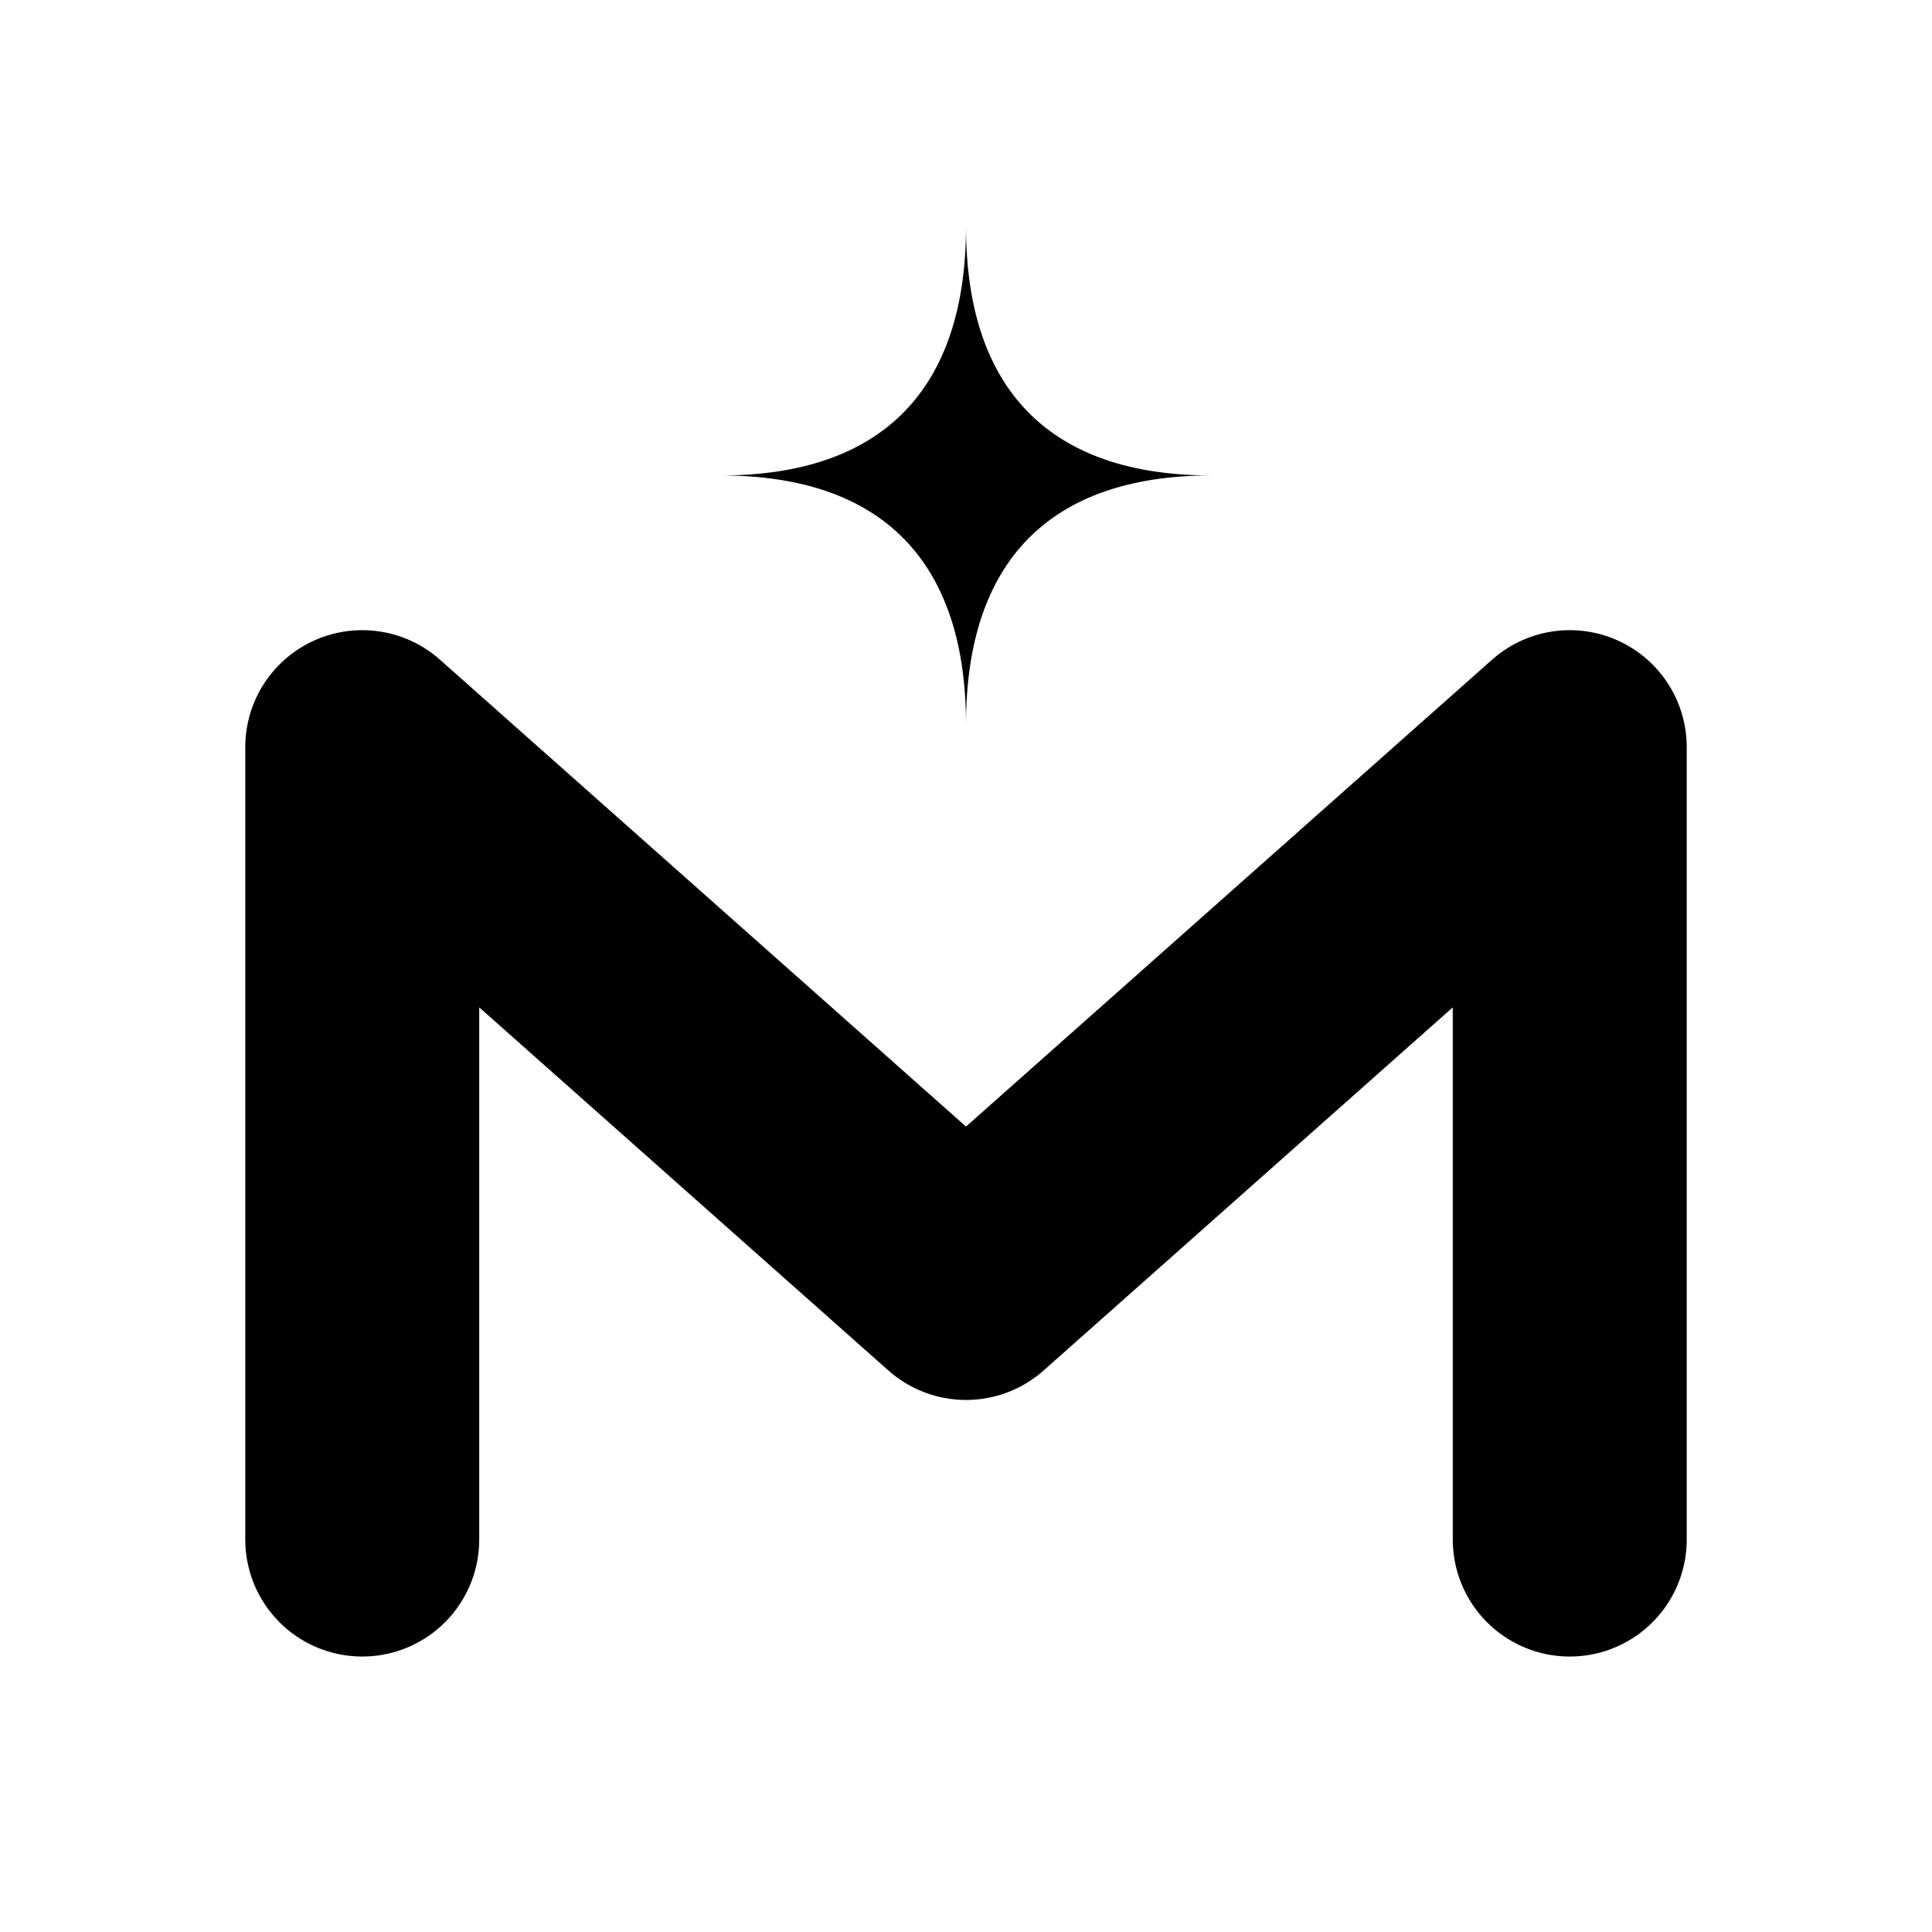
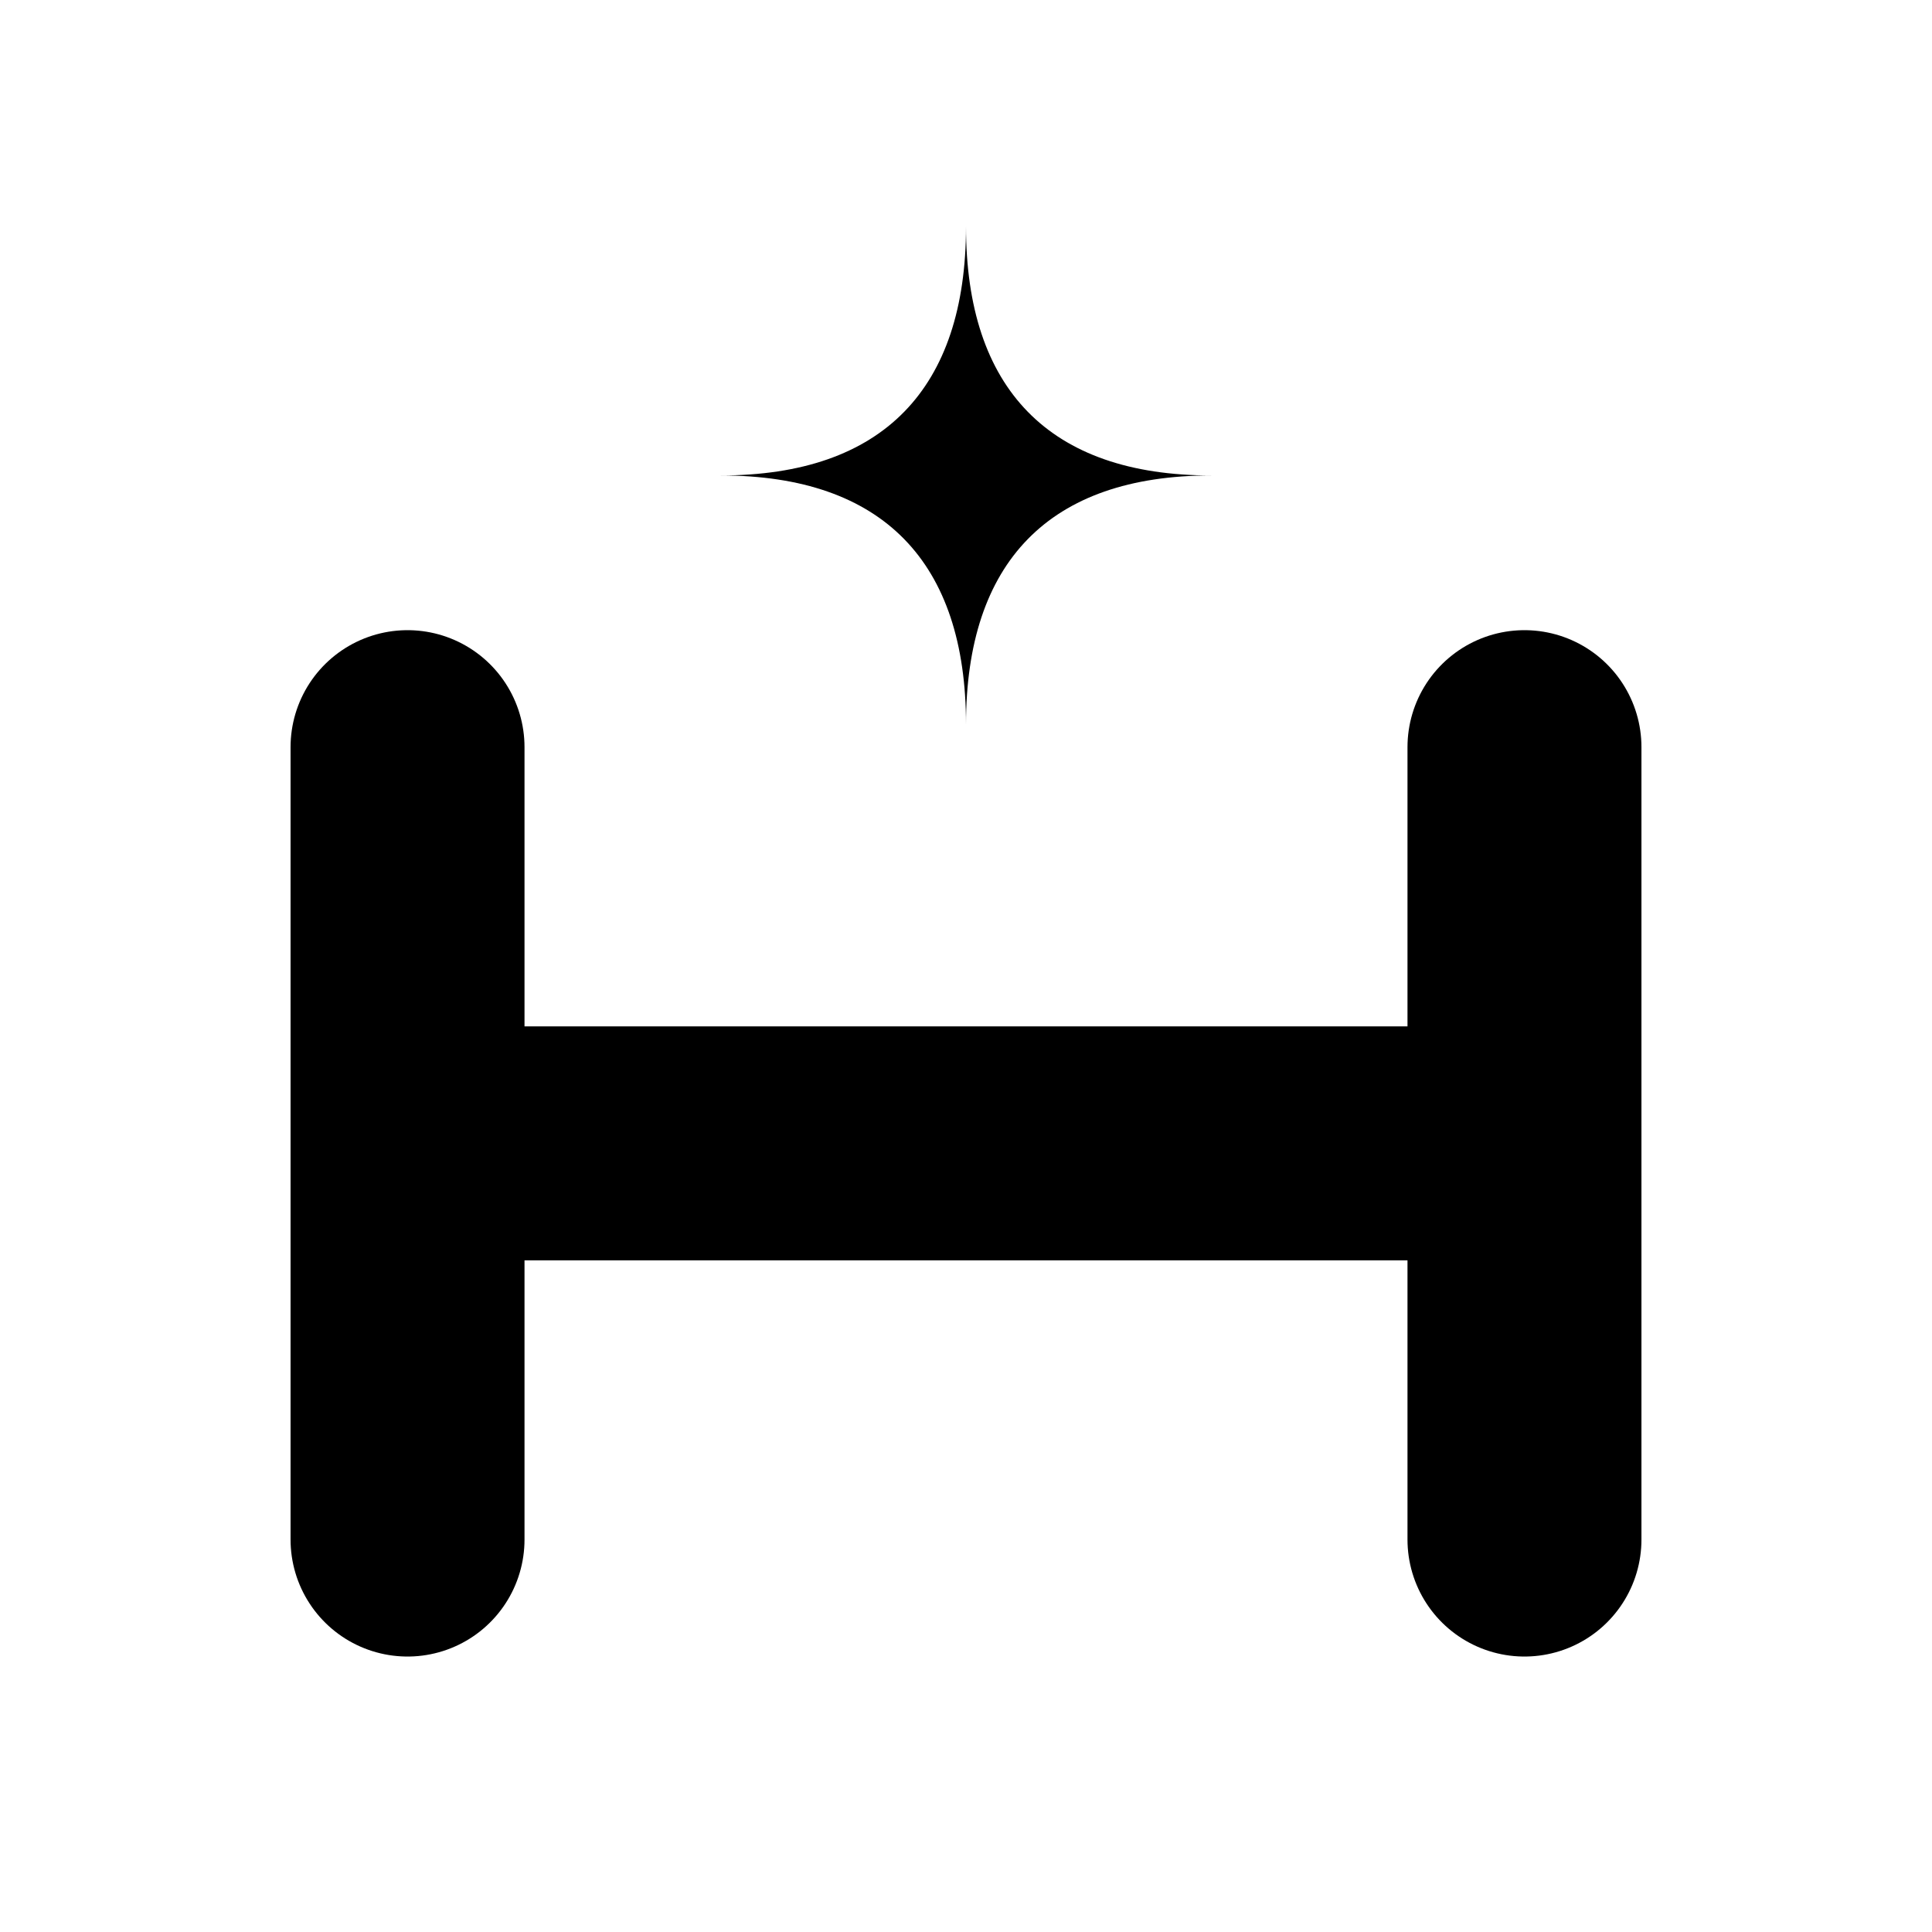
<svg xmlns="http://www.w3.org/2000/svg" width="1024" height="1024" viewBox="0 0 1024 1024" fill="none">
-   <path d="M 192 816 V 396 L 512 680 L 832 396 V 816" stroke="#000000" stroke-width="124" stroke-linecap="round" stroke-linejoin="round" />
+   <path d="M 216 396 V 816 M 808 396 V 816 M 216 606 H 808" stroke="#000000" stroke-width="124" stroke-linecap="round" stroke-linejoin="round" />
  <path d="M 512 120        C 512 206 556 252 642 252        C 556 252 512 298 512 384        C 512 298 468 252 382 252        C 468 252 512 206 512 120 Z" fill="#000000" />
</svg>
